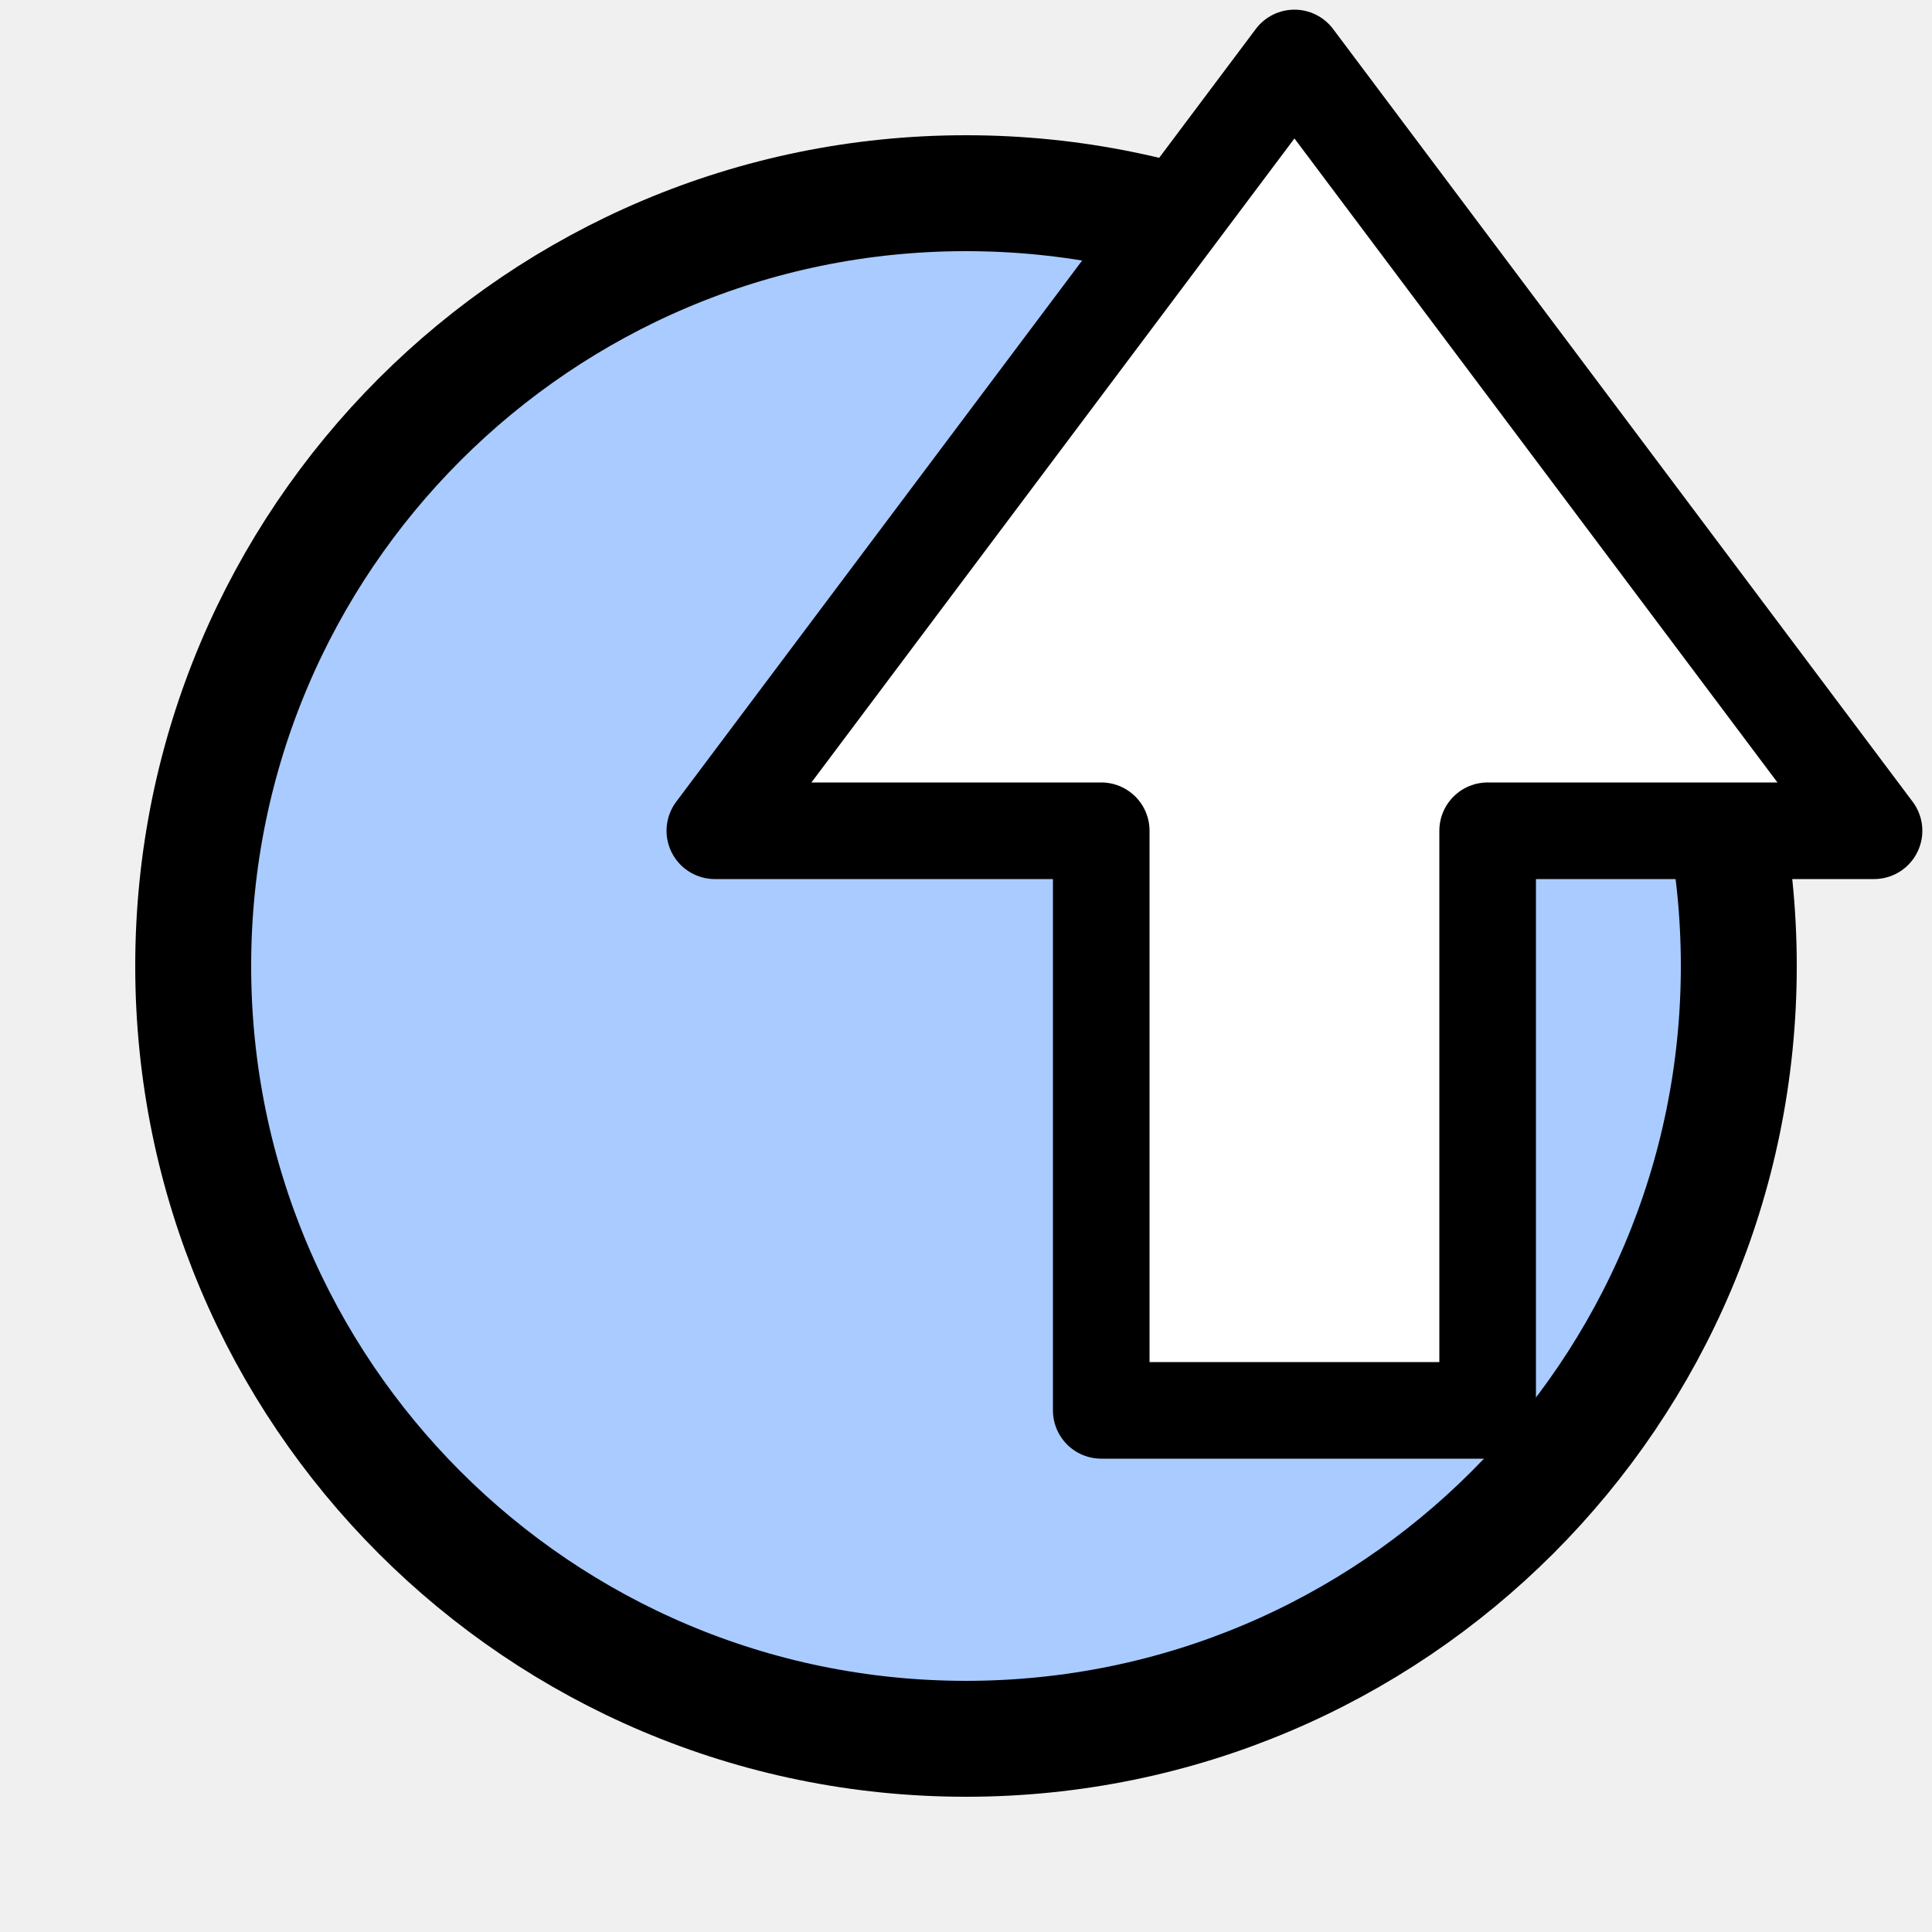
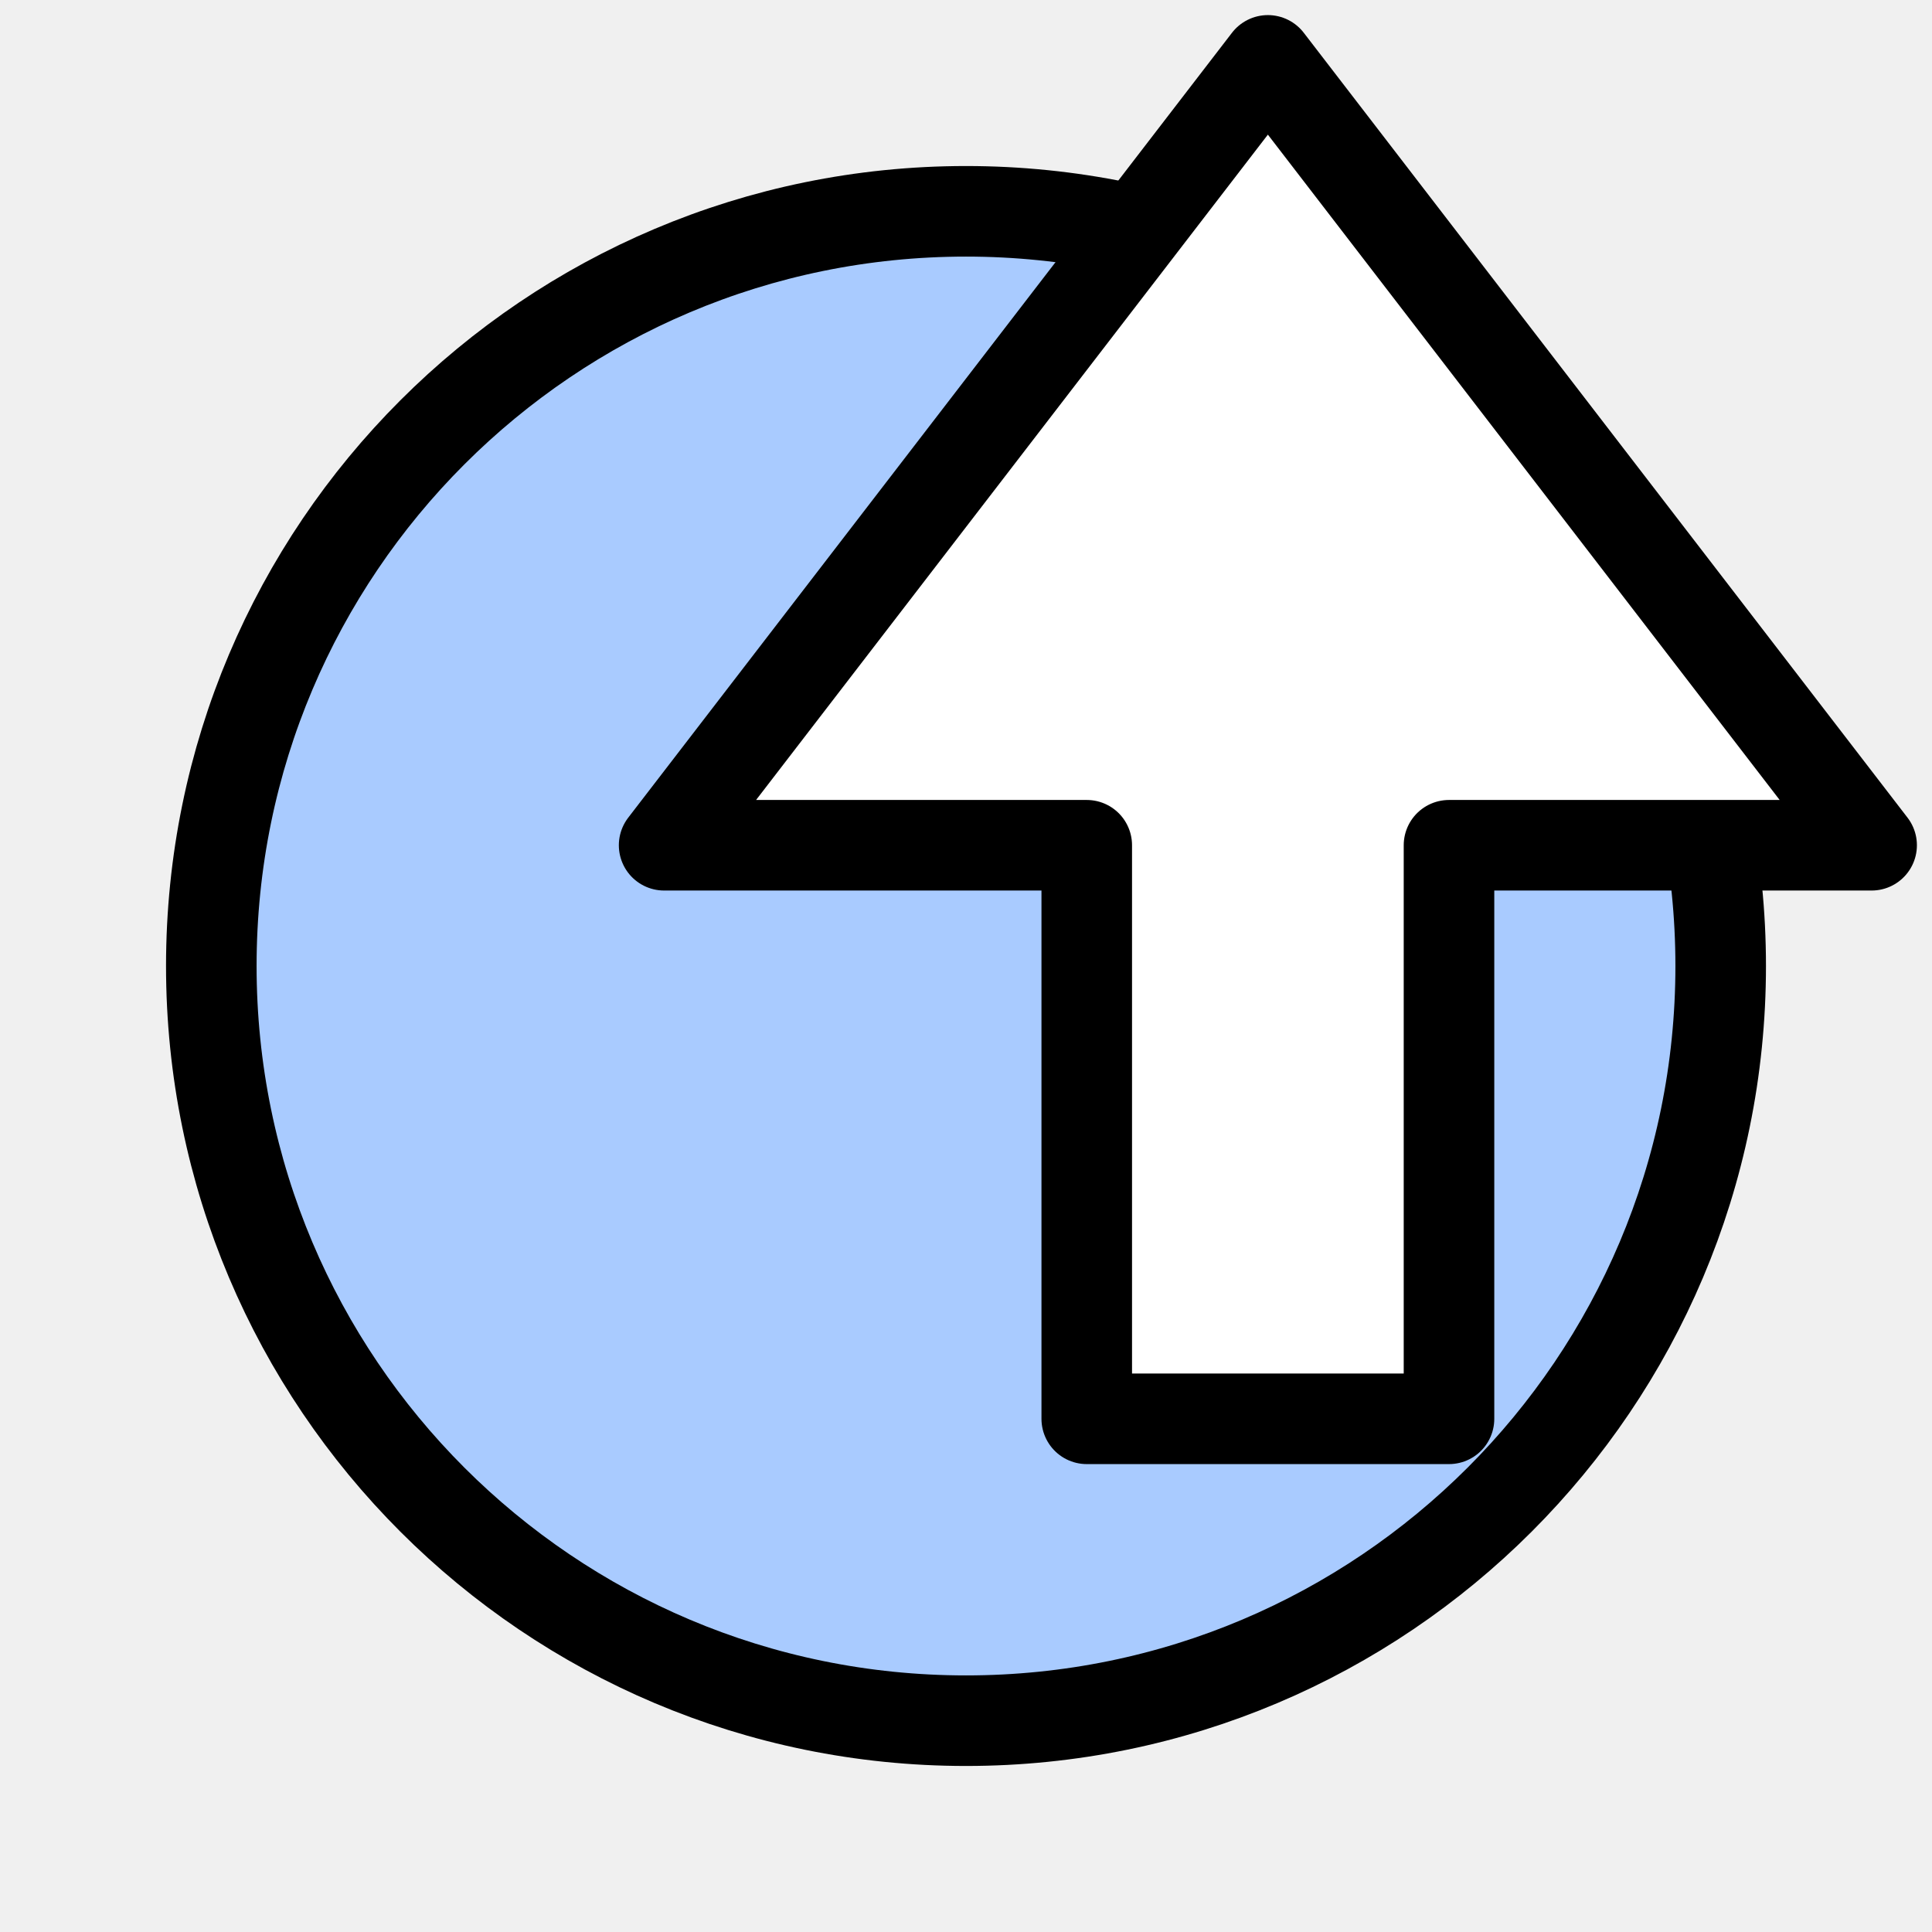
- <svg xmlns="http://www.w3.org/2000/svg" height="100" width="100">
+ <svg xmlns="http://www.w3.org/2000/svg" height="128" width="128">
  <g fill="#a9cbff" stroke="black" stroke-width="6">
-     <circle cx="50" cy="50" r="40" />
+     <circle cx="64" cy="64" r="50" />
  </g>
-   <g transform="translate(67, 3) scale(10, 10)">
-     <g fill="#fff" stroke="#000" stroke-width=".5" stroke-linejoin="round">
-       <path d="M 0 0 L -3 4 L -1 4 L -1 7 L +1 7 L +1 4 L +3 4 Z" />
+   <g transform="translate(84, 4)">
+     <g fill="#fff" stroke="#000" stroke-width="6" stroke-linejoin="round">
+       <path d="M 0 0 L -40 52 L -12 52 L -12 90 L +12 90 L +12 52 L +40 52 Z" />
    </g>
  </g>
-   <g transform="translate(87, 100) scale(1, -1)">
+   <g transform="translate(110, 128)">
    <g fill="none" stroke="none">
-       <path d="M 0 0 L -13 14 L +13 14 Z" />
+       <path d="M 0 0 L -18 -18 L +18 -18 Z" />
    </g>
  </g>
</svg>
